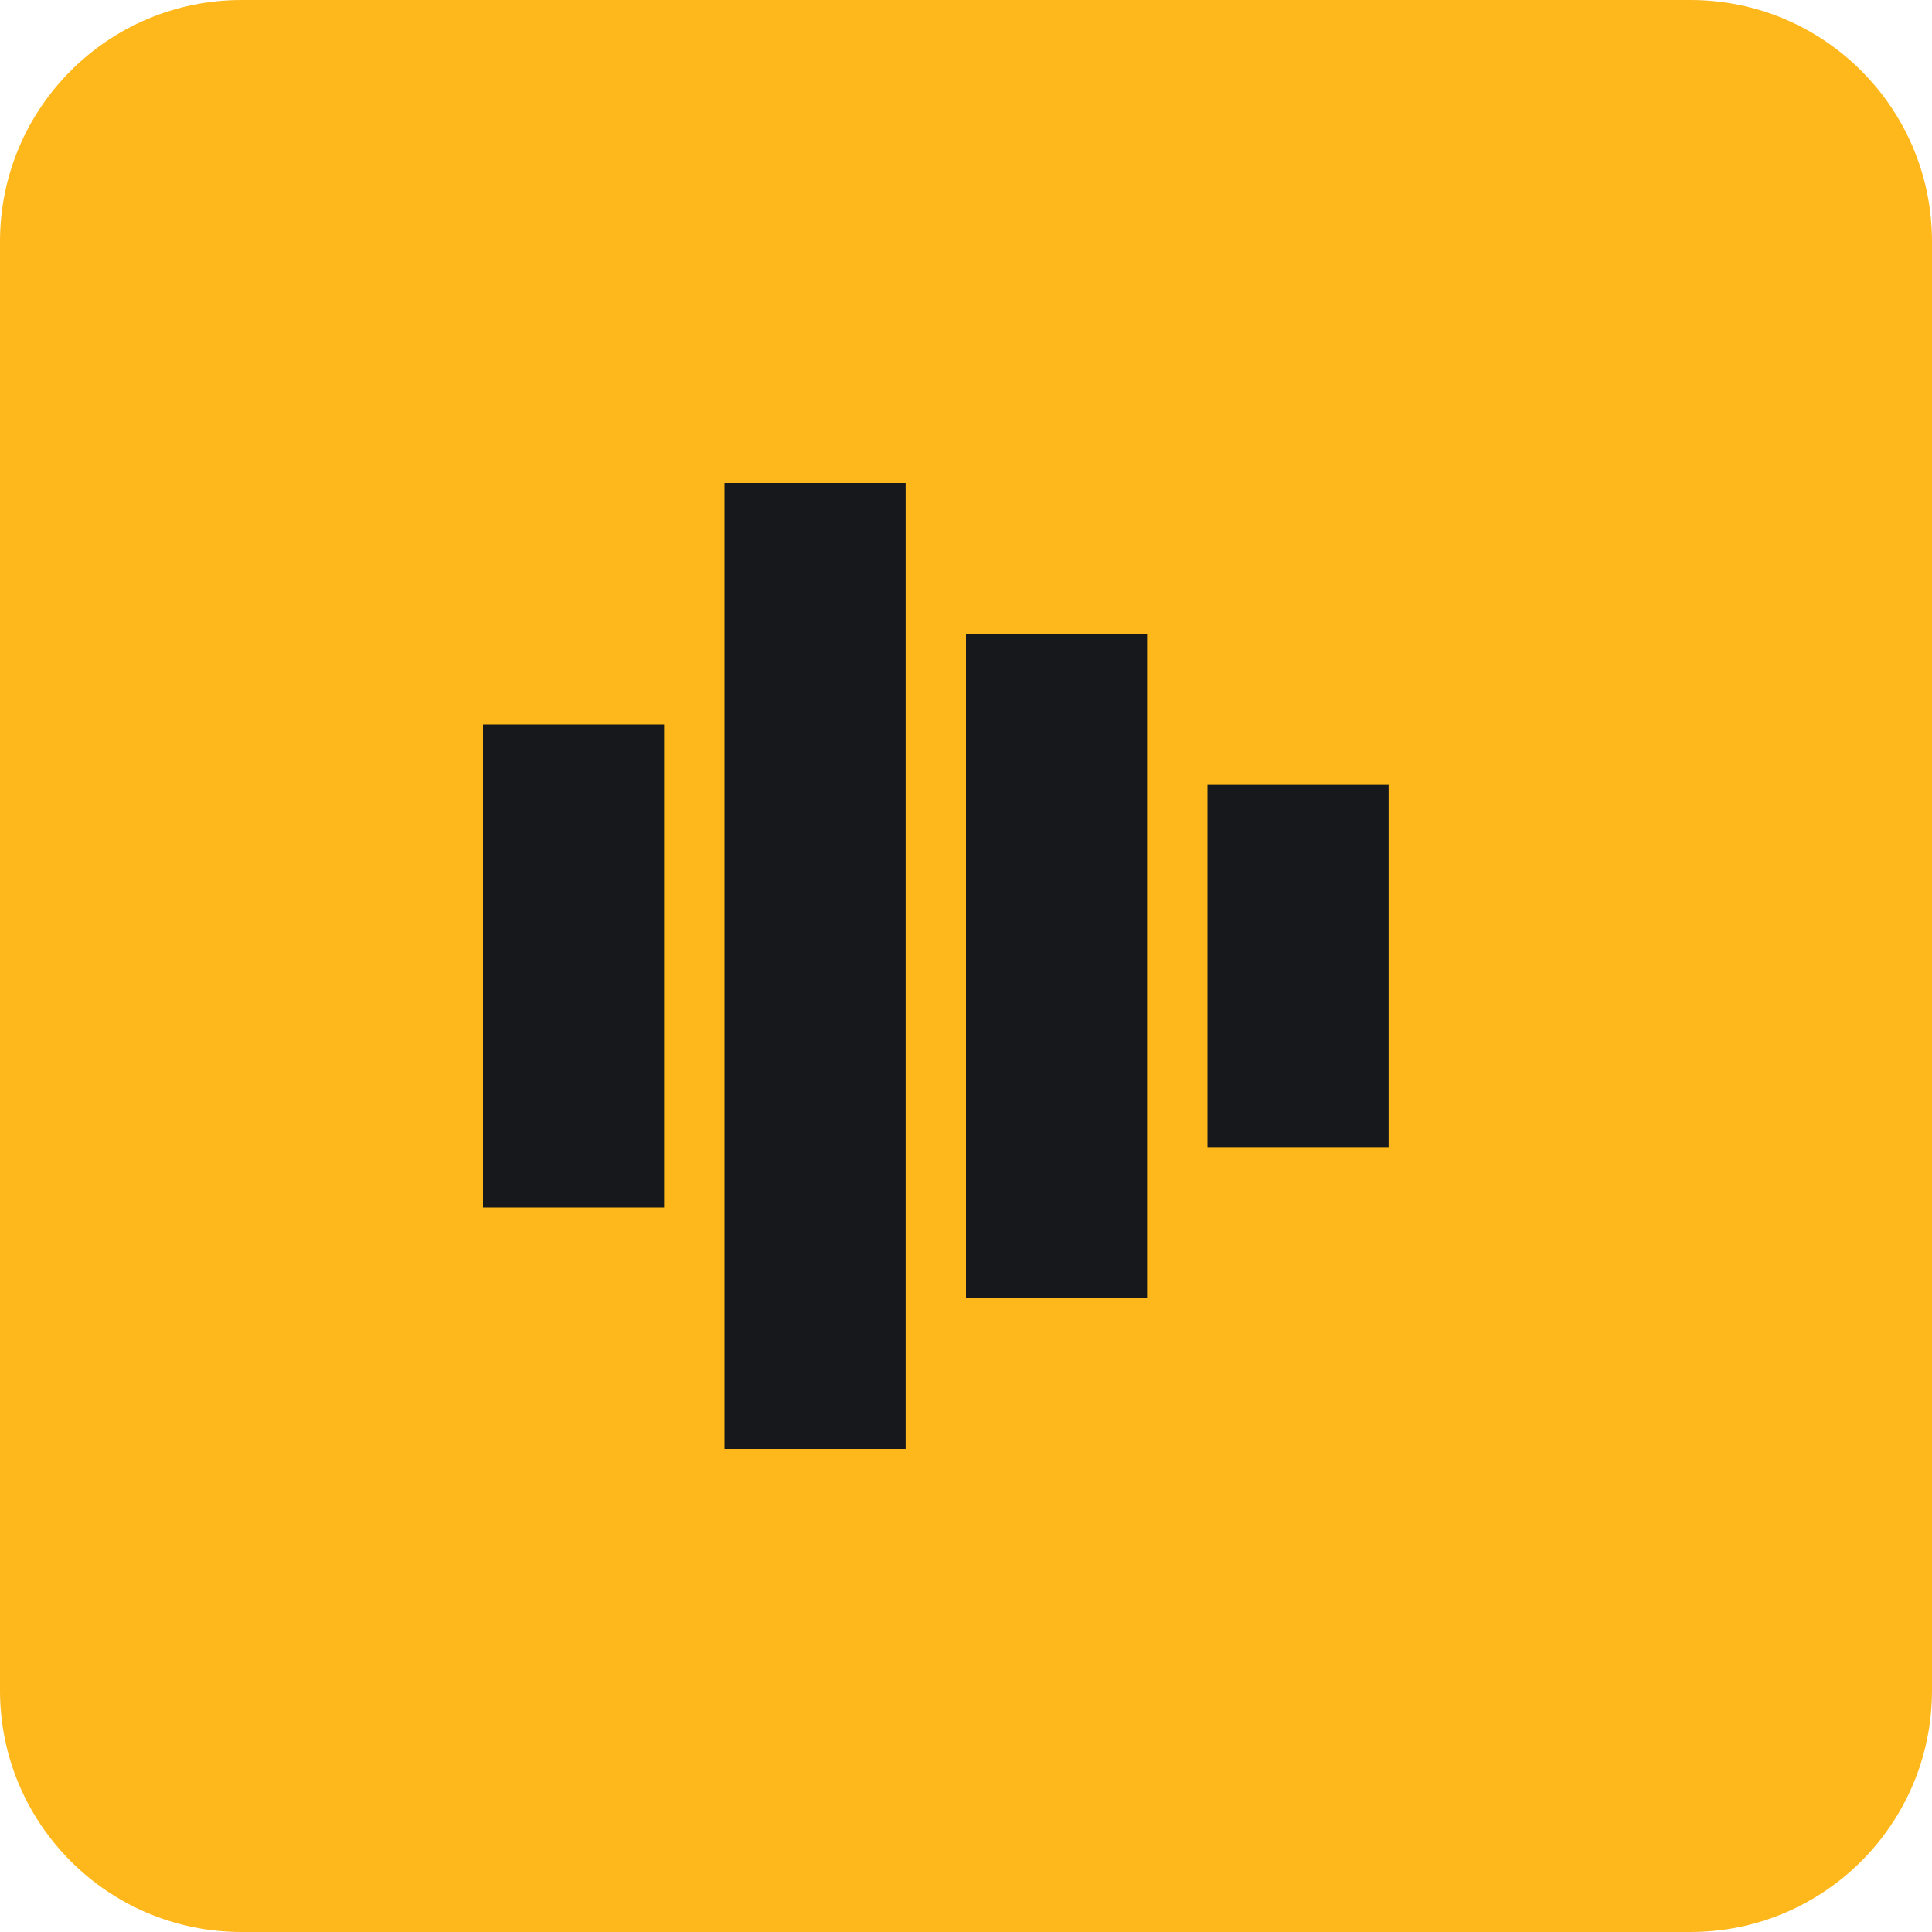
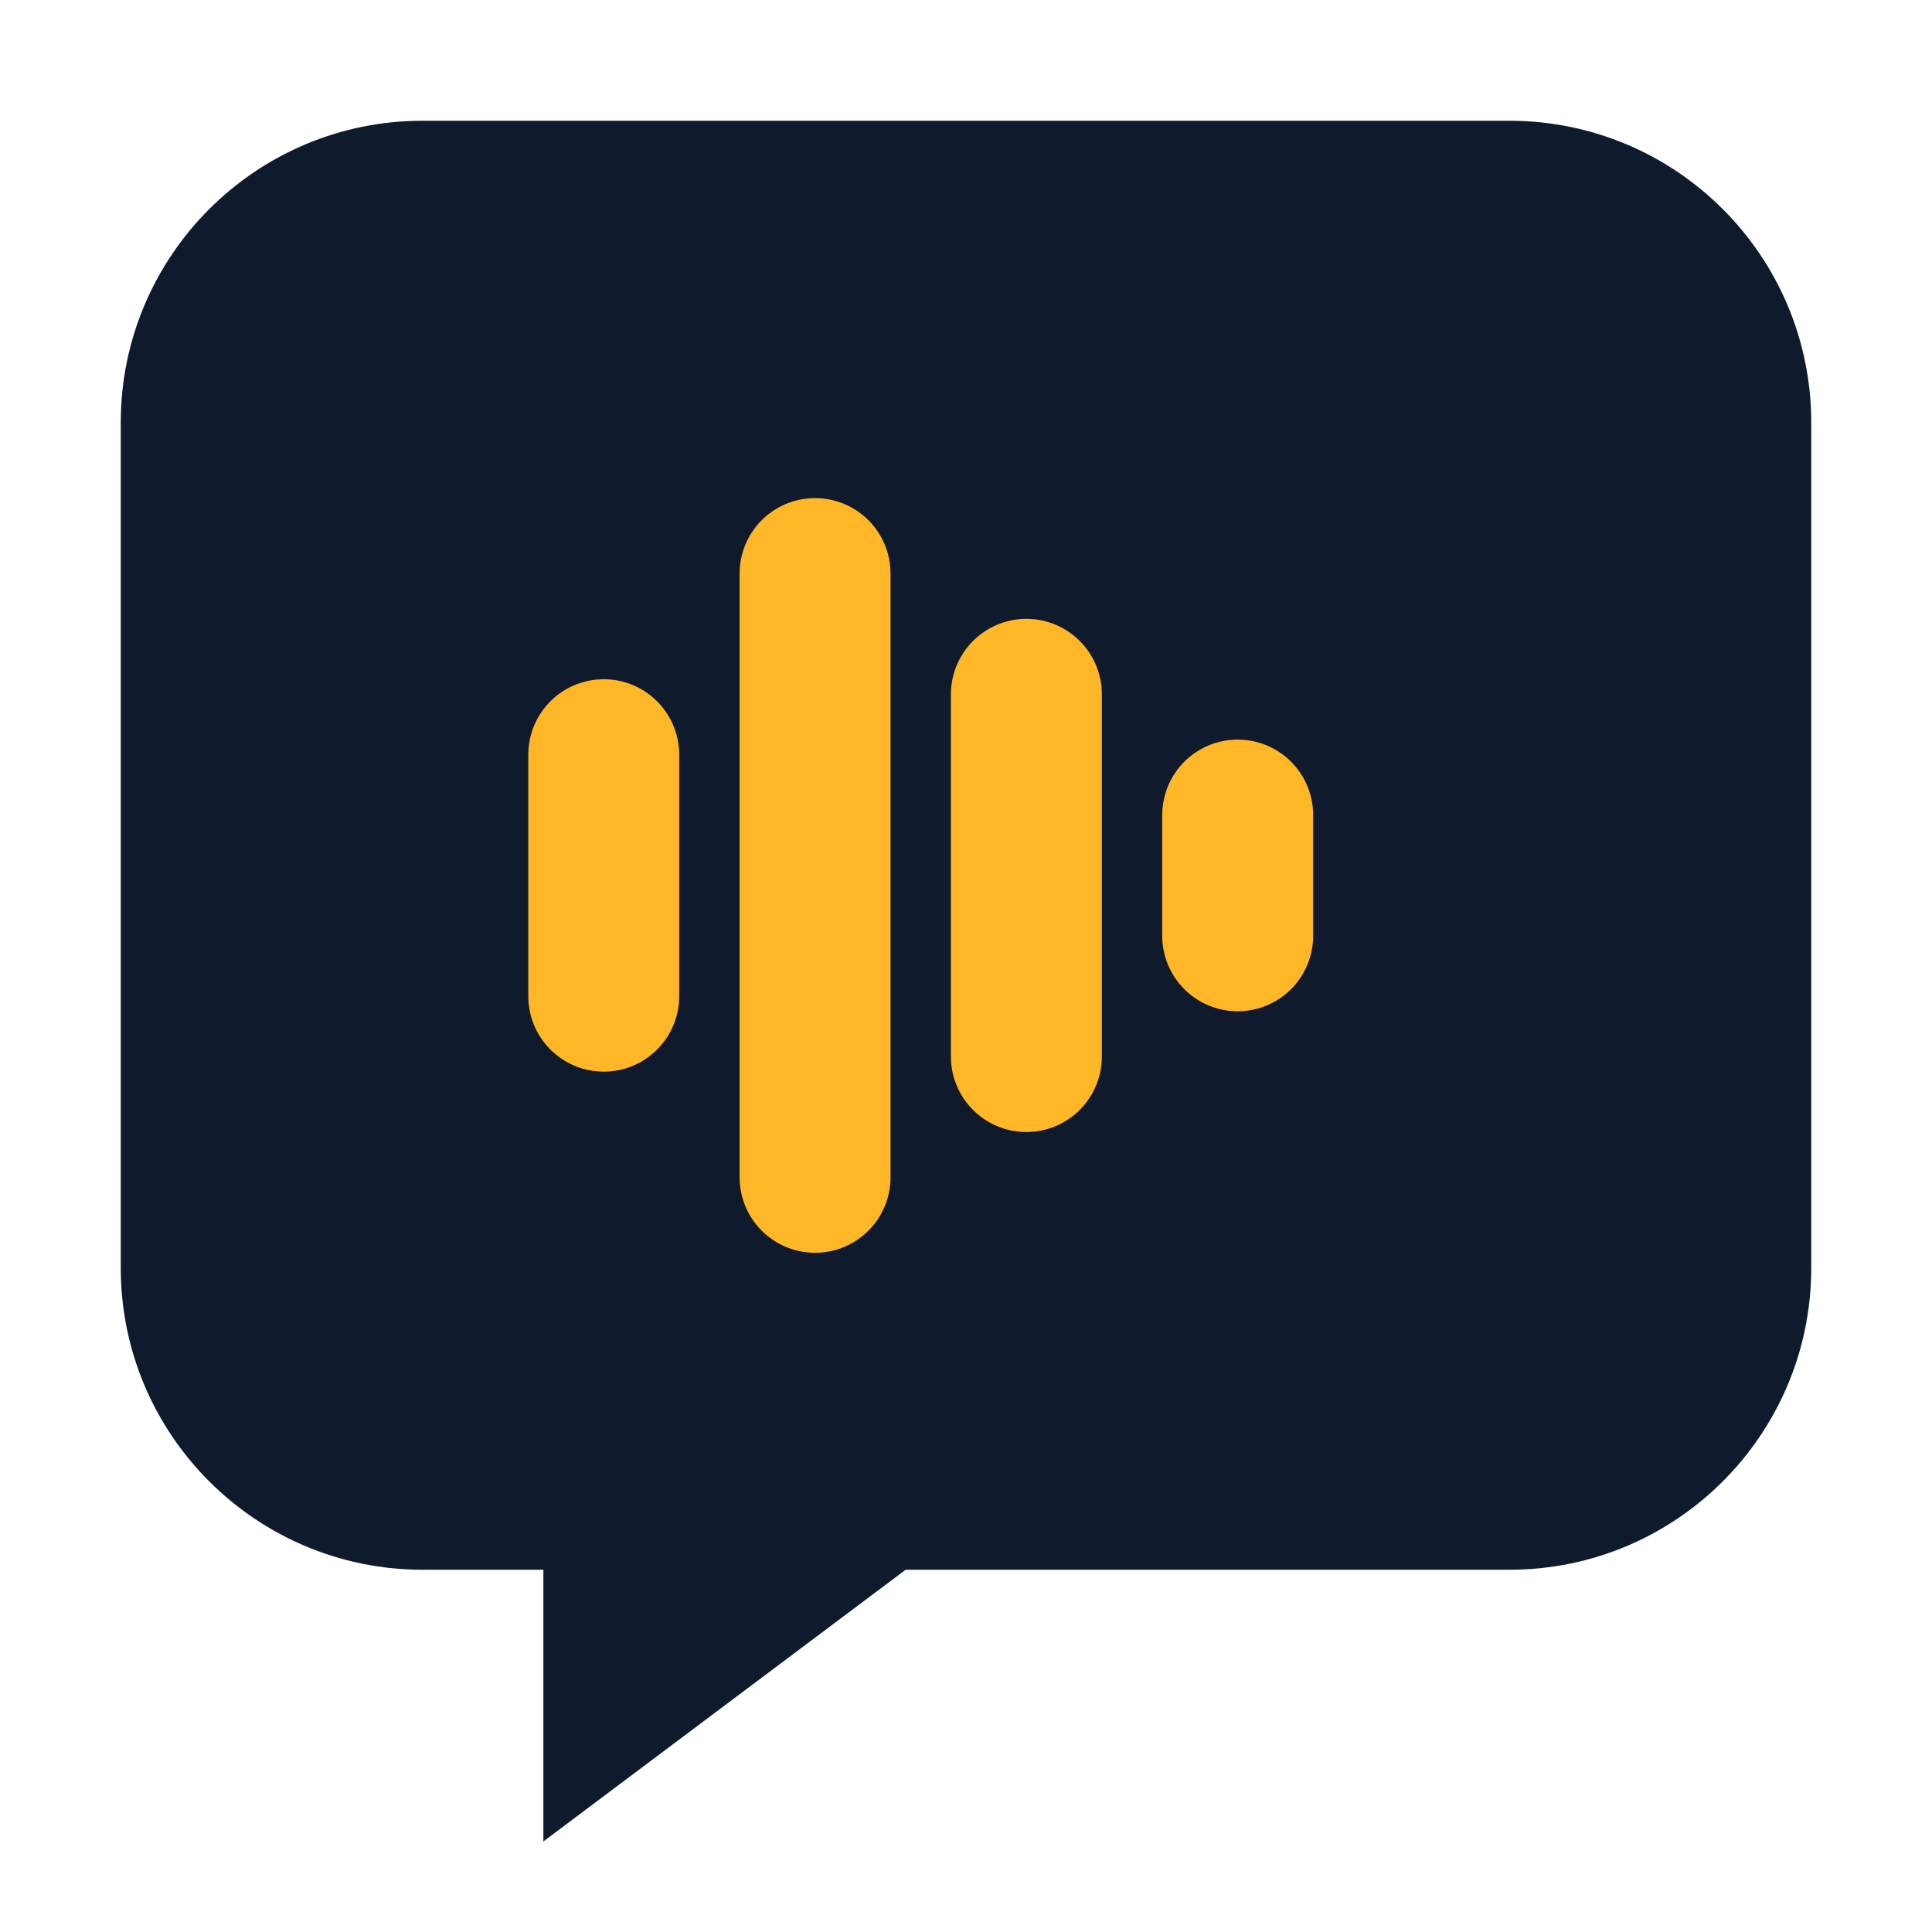
<svg xmlns="http://www.w3.org/2000/svg" viewBox="0 0 64 64">
-   <rect width="64" height="64" rx="8" fill="#FFB81C" />
-   <path d="M19 27v10M27 19v26M35 24v16M43 29v6" stroke="#16181B" stroke-width="6" stroke-linecap="square" />
+   <path d="M14 4h36a10 10 0 0 1 10 10v28a10 10 0 0 1-10 10H30l-12 9v-9h-4A10 10 0 0 1 4 42V14A10 10 0 0 1 14 4Z" fill="#0F1B2D" />
+   <path d="M20 25v8M27 19v20M34 23v12M41 27v4" stroke="#FFB627" stroke-width="5" stroke-linecap="round" />
</svg>
